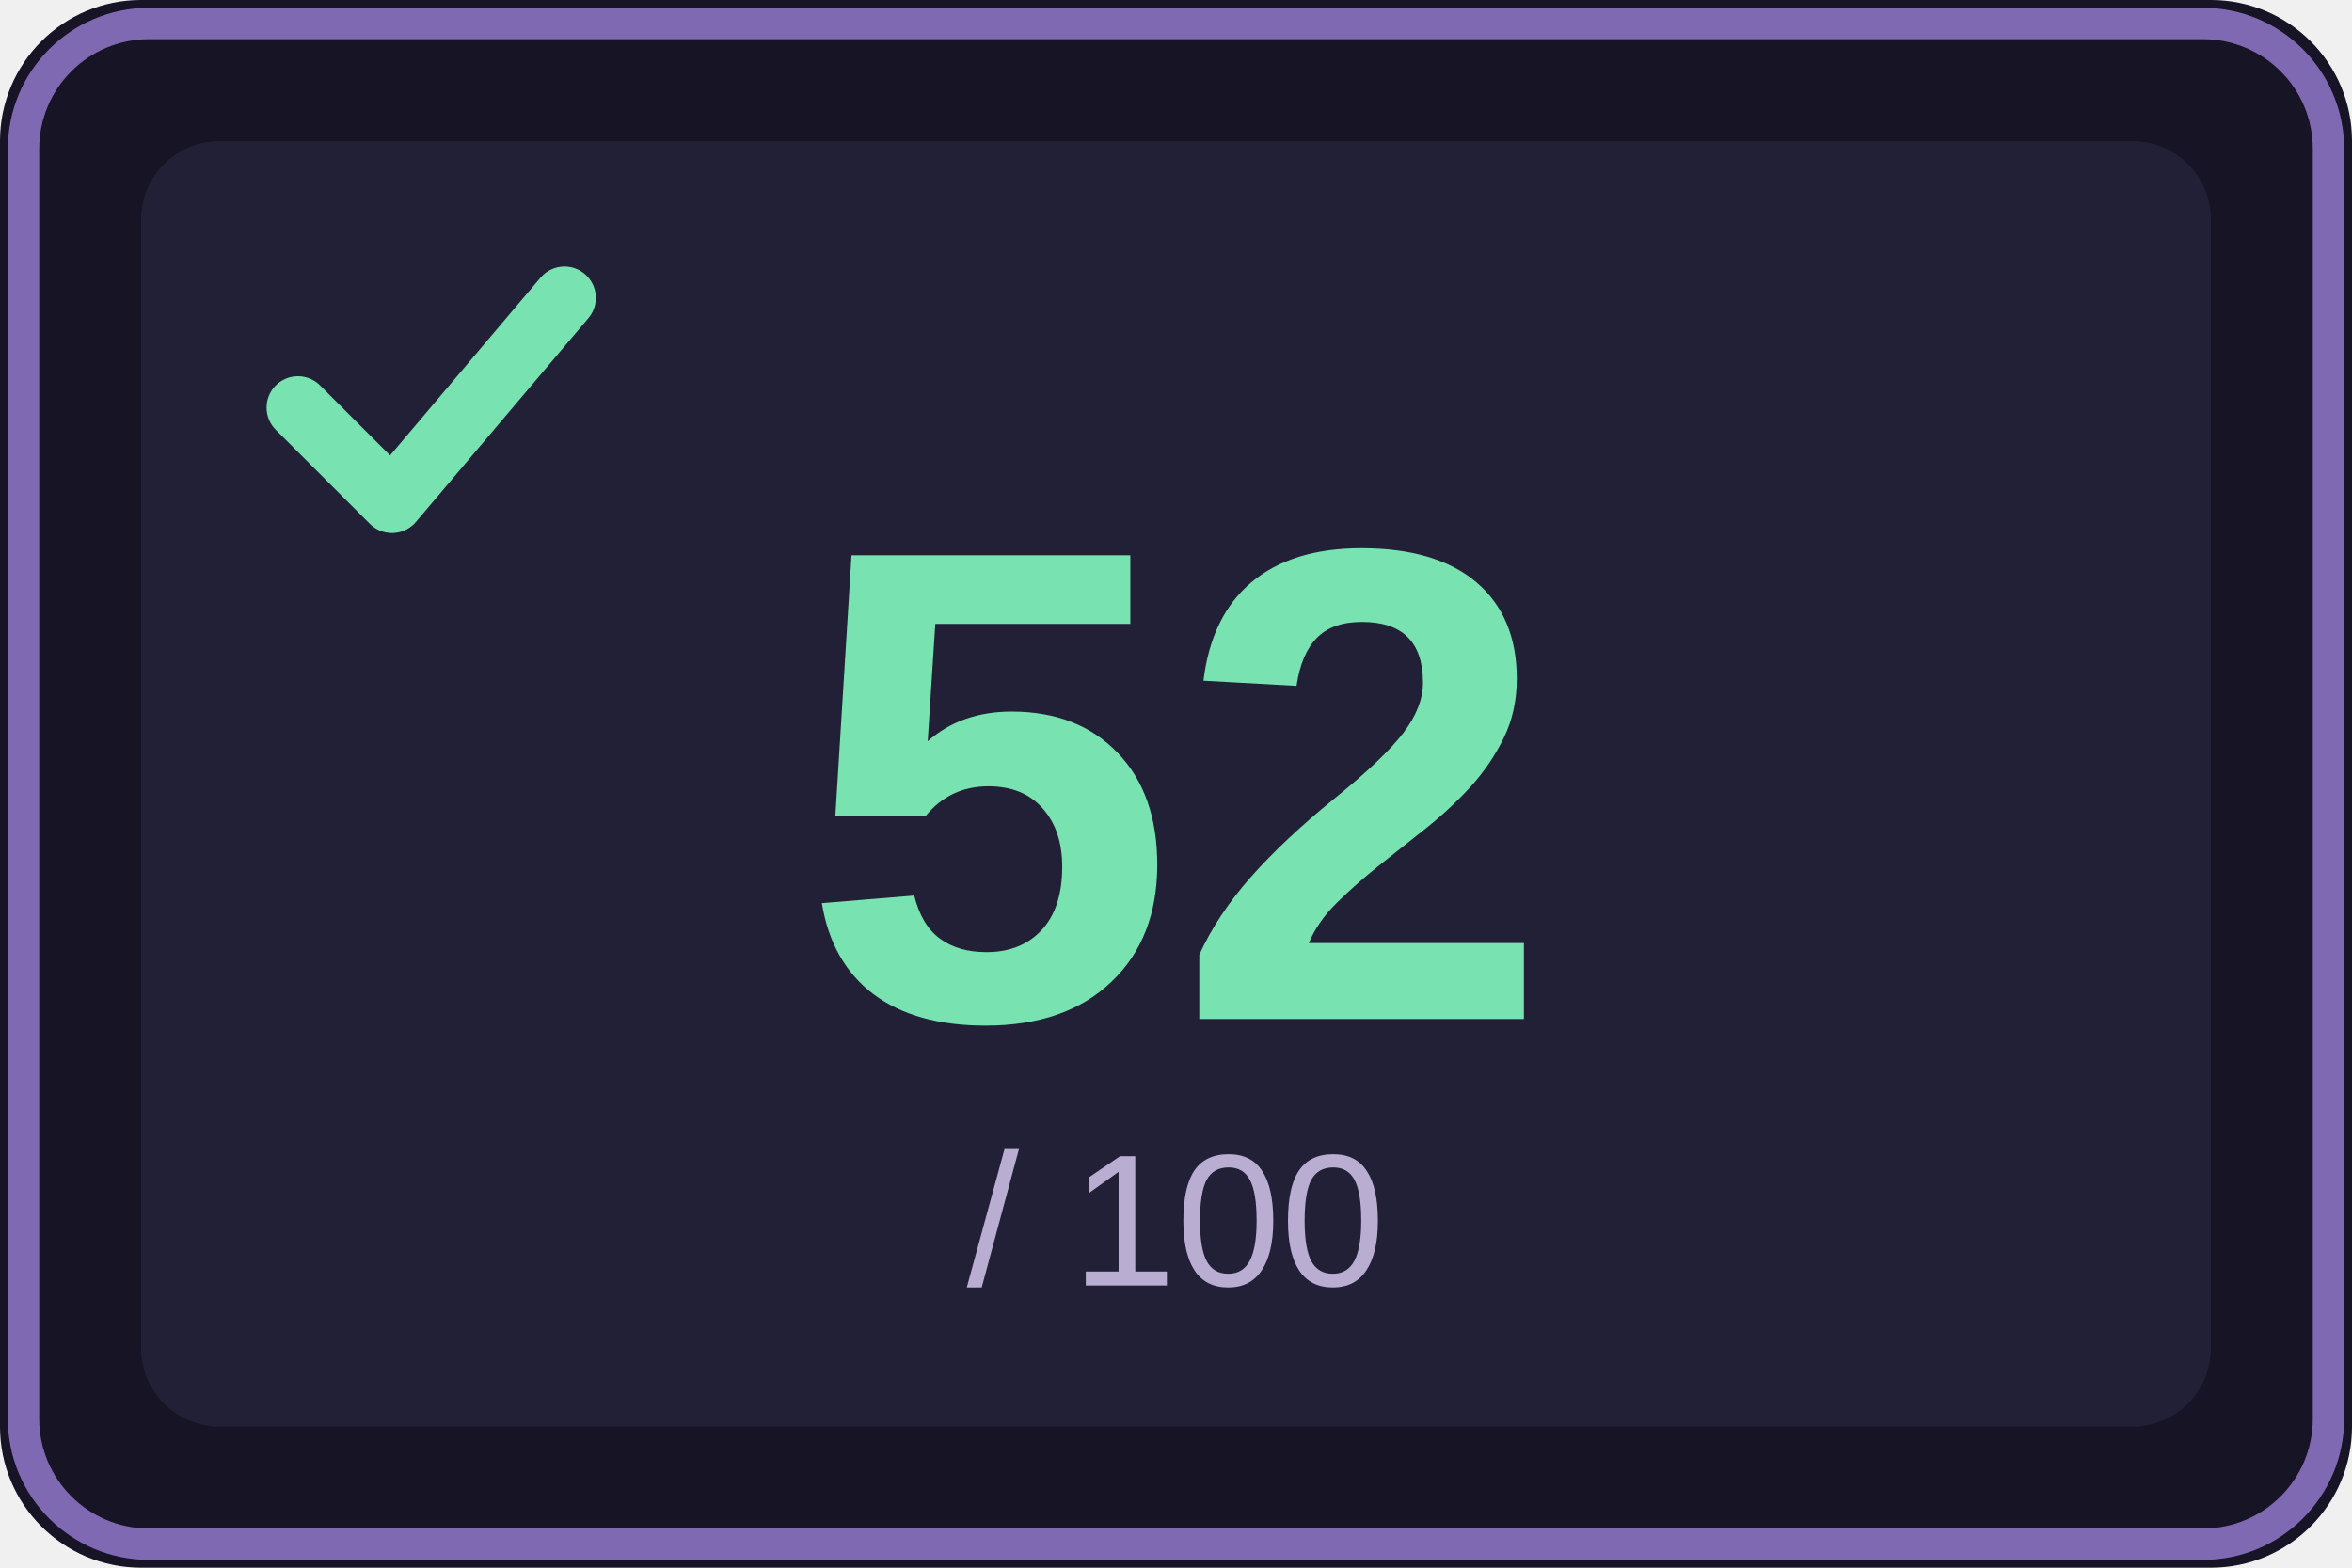
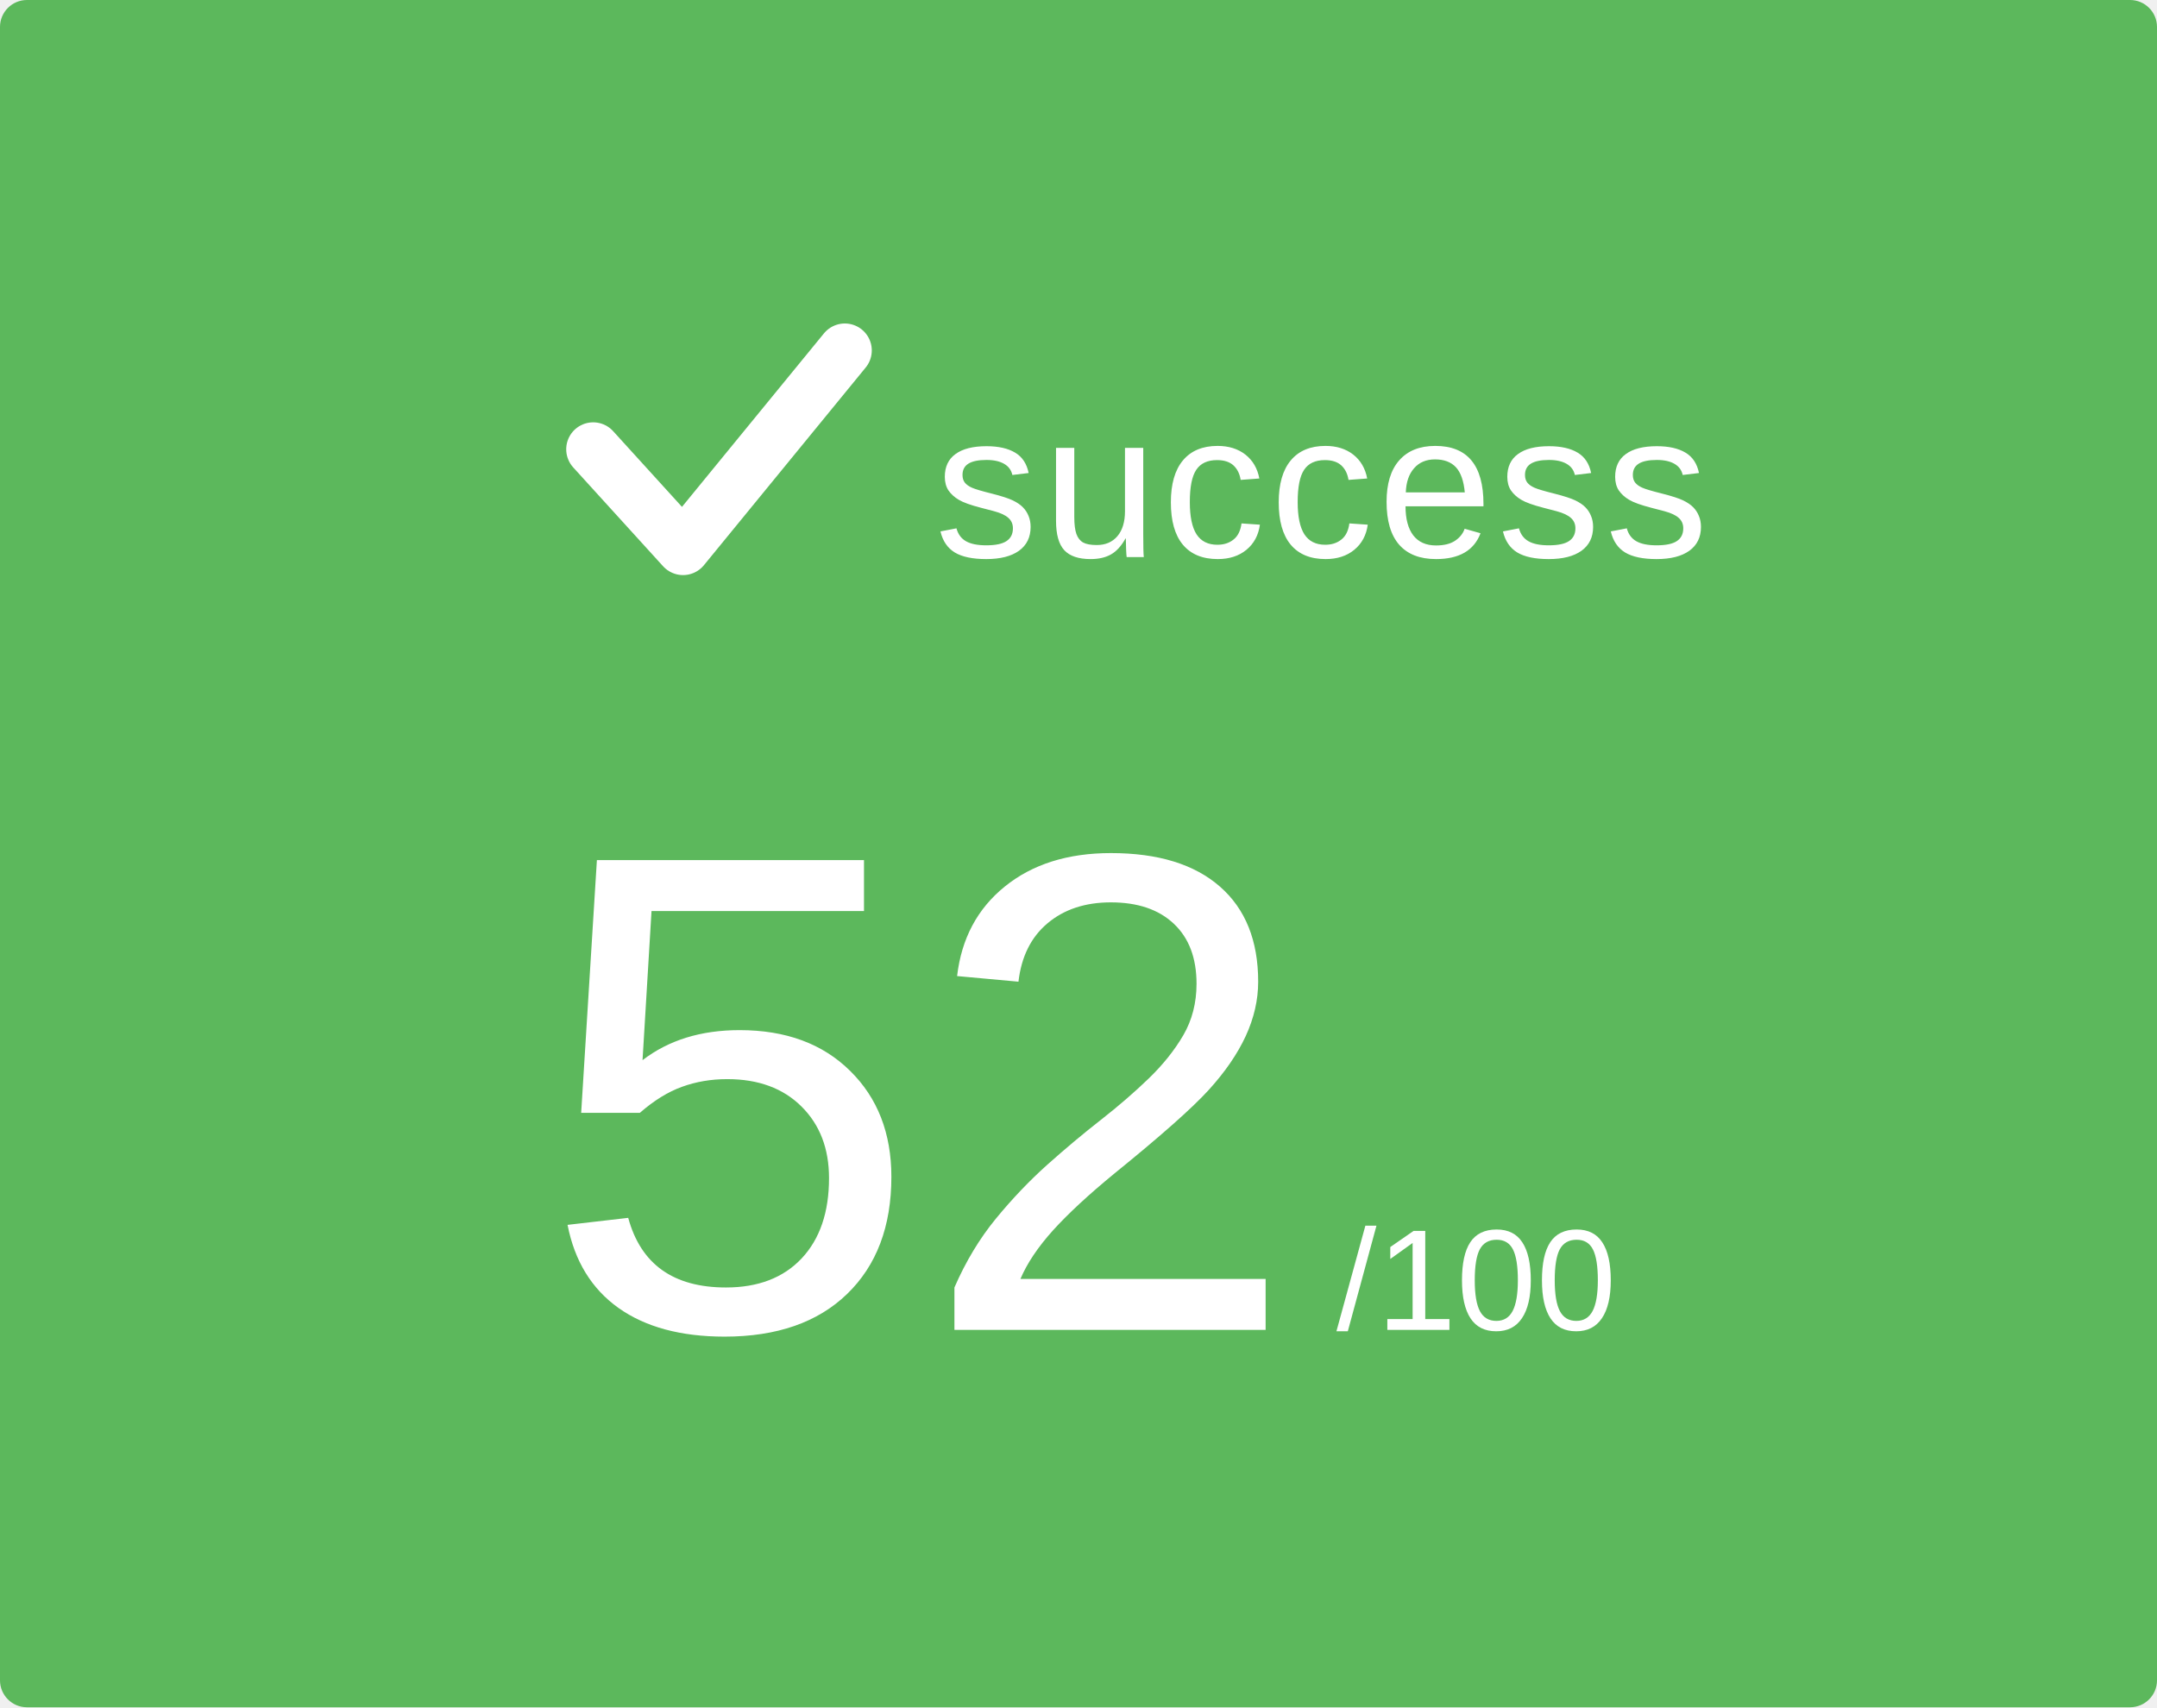
- <svg xmlns="http://www.w3.org/2000/svg" width="150" height="100" viewBox="0 0 150 100" role="img" aria-label="Score 52 out of 100">
-   <rect width="150" height="100" rx="9" fill="#171425" />
-   <rect x="1.5" y="1.5" width="147" height="97" rx="8" fill="none" stroke="#8069b3" stroke-width="2" />
-   <rect x="9" y="9" width="132" height="82" rx="5" fill="#212037" />
-   <path d="M19 26 l6 6 11 -13" fill="none" stroke="#79e2b1" stroke-width="4" stroke-linecap="round" stroke-linejoin="round" />
-   <text x="75" y="65" fill="#79e2b1" font-family="Arial,Helvetica,sans-serif" font-weight="700" font-size="43" text-anchor="middle">52</text>
-   <text x="75" y="82" fill="#b9add2" font-family="Arial,Helvetica,sans-serif" font-size="12" text-anchor="middle">/ 100</text>
+ <svg xmlns="http://www.w3.org/2000/svg" width="240" height="190" viewBox="0 0 240 190" role="img" aria-label="success 52/100">
+   <rect width="240" height="190" rx="3" fill="#5cb85c" />
+   <path d="M66 50 L76 61 L94 39" fill="none" stroke="#ffffff" stroke-width="6" stroke-linecap="round" stroke-linejoin="round" />
+   <text x="104" y="62" fill="#ffffff" font-family="'Futura PT', Futura, 'Century Gothic', 'Avenir Next', 'Segoe UI', Arial, sans-serif" font-size="23" letter-spacing="0.5">success</text>
+   <text x="60.1" y="148" fill="#ffffff" font-family="'Futura PT', Futura, 'Century Gothic', 'Avenir Next', 'Segoe UI', Arial, sans-serif" font-size="76" font-weight="300">52</text>
+   <text x="148.7" y="148" fill="#ffffff" font-family="'Futura PT', Futura, 'Century Gothic', 'Avenir Next', 'Segoe UI', Arial, sans-serif" font-size="16" font-weight="300">/100</text>
</svg>
